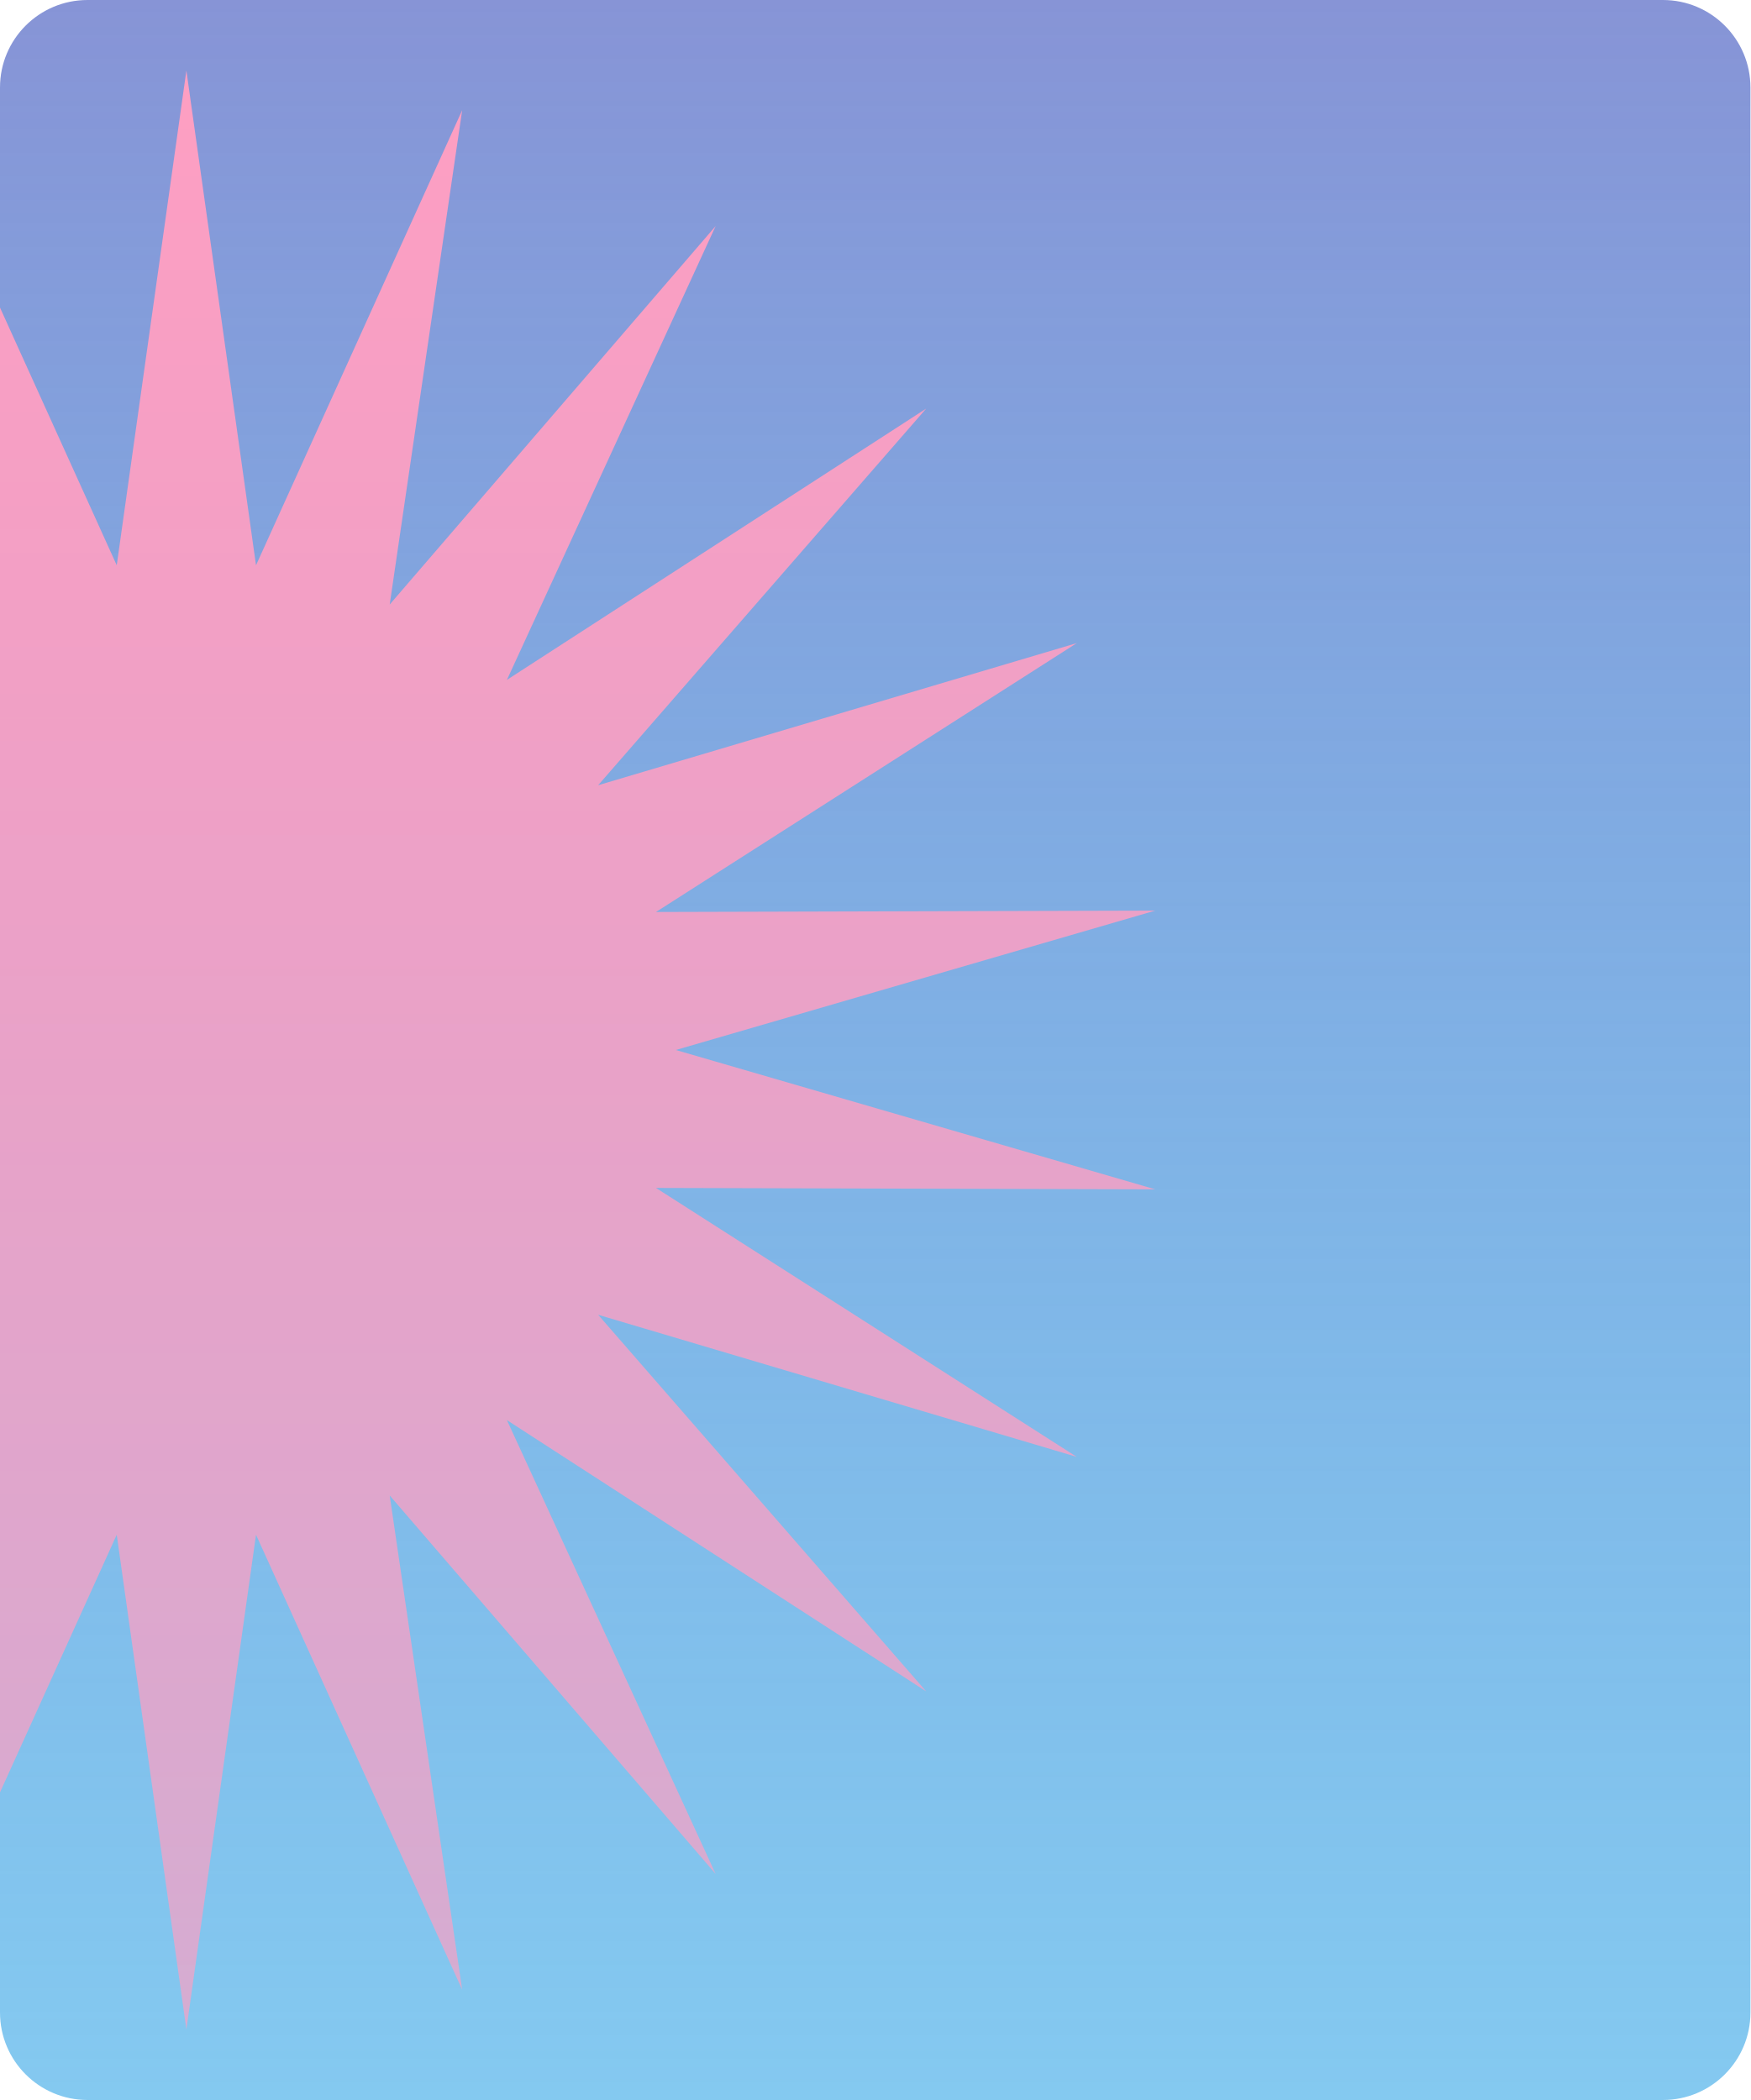
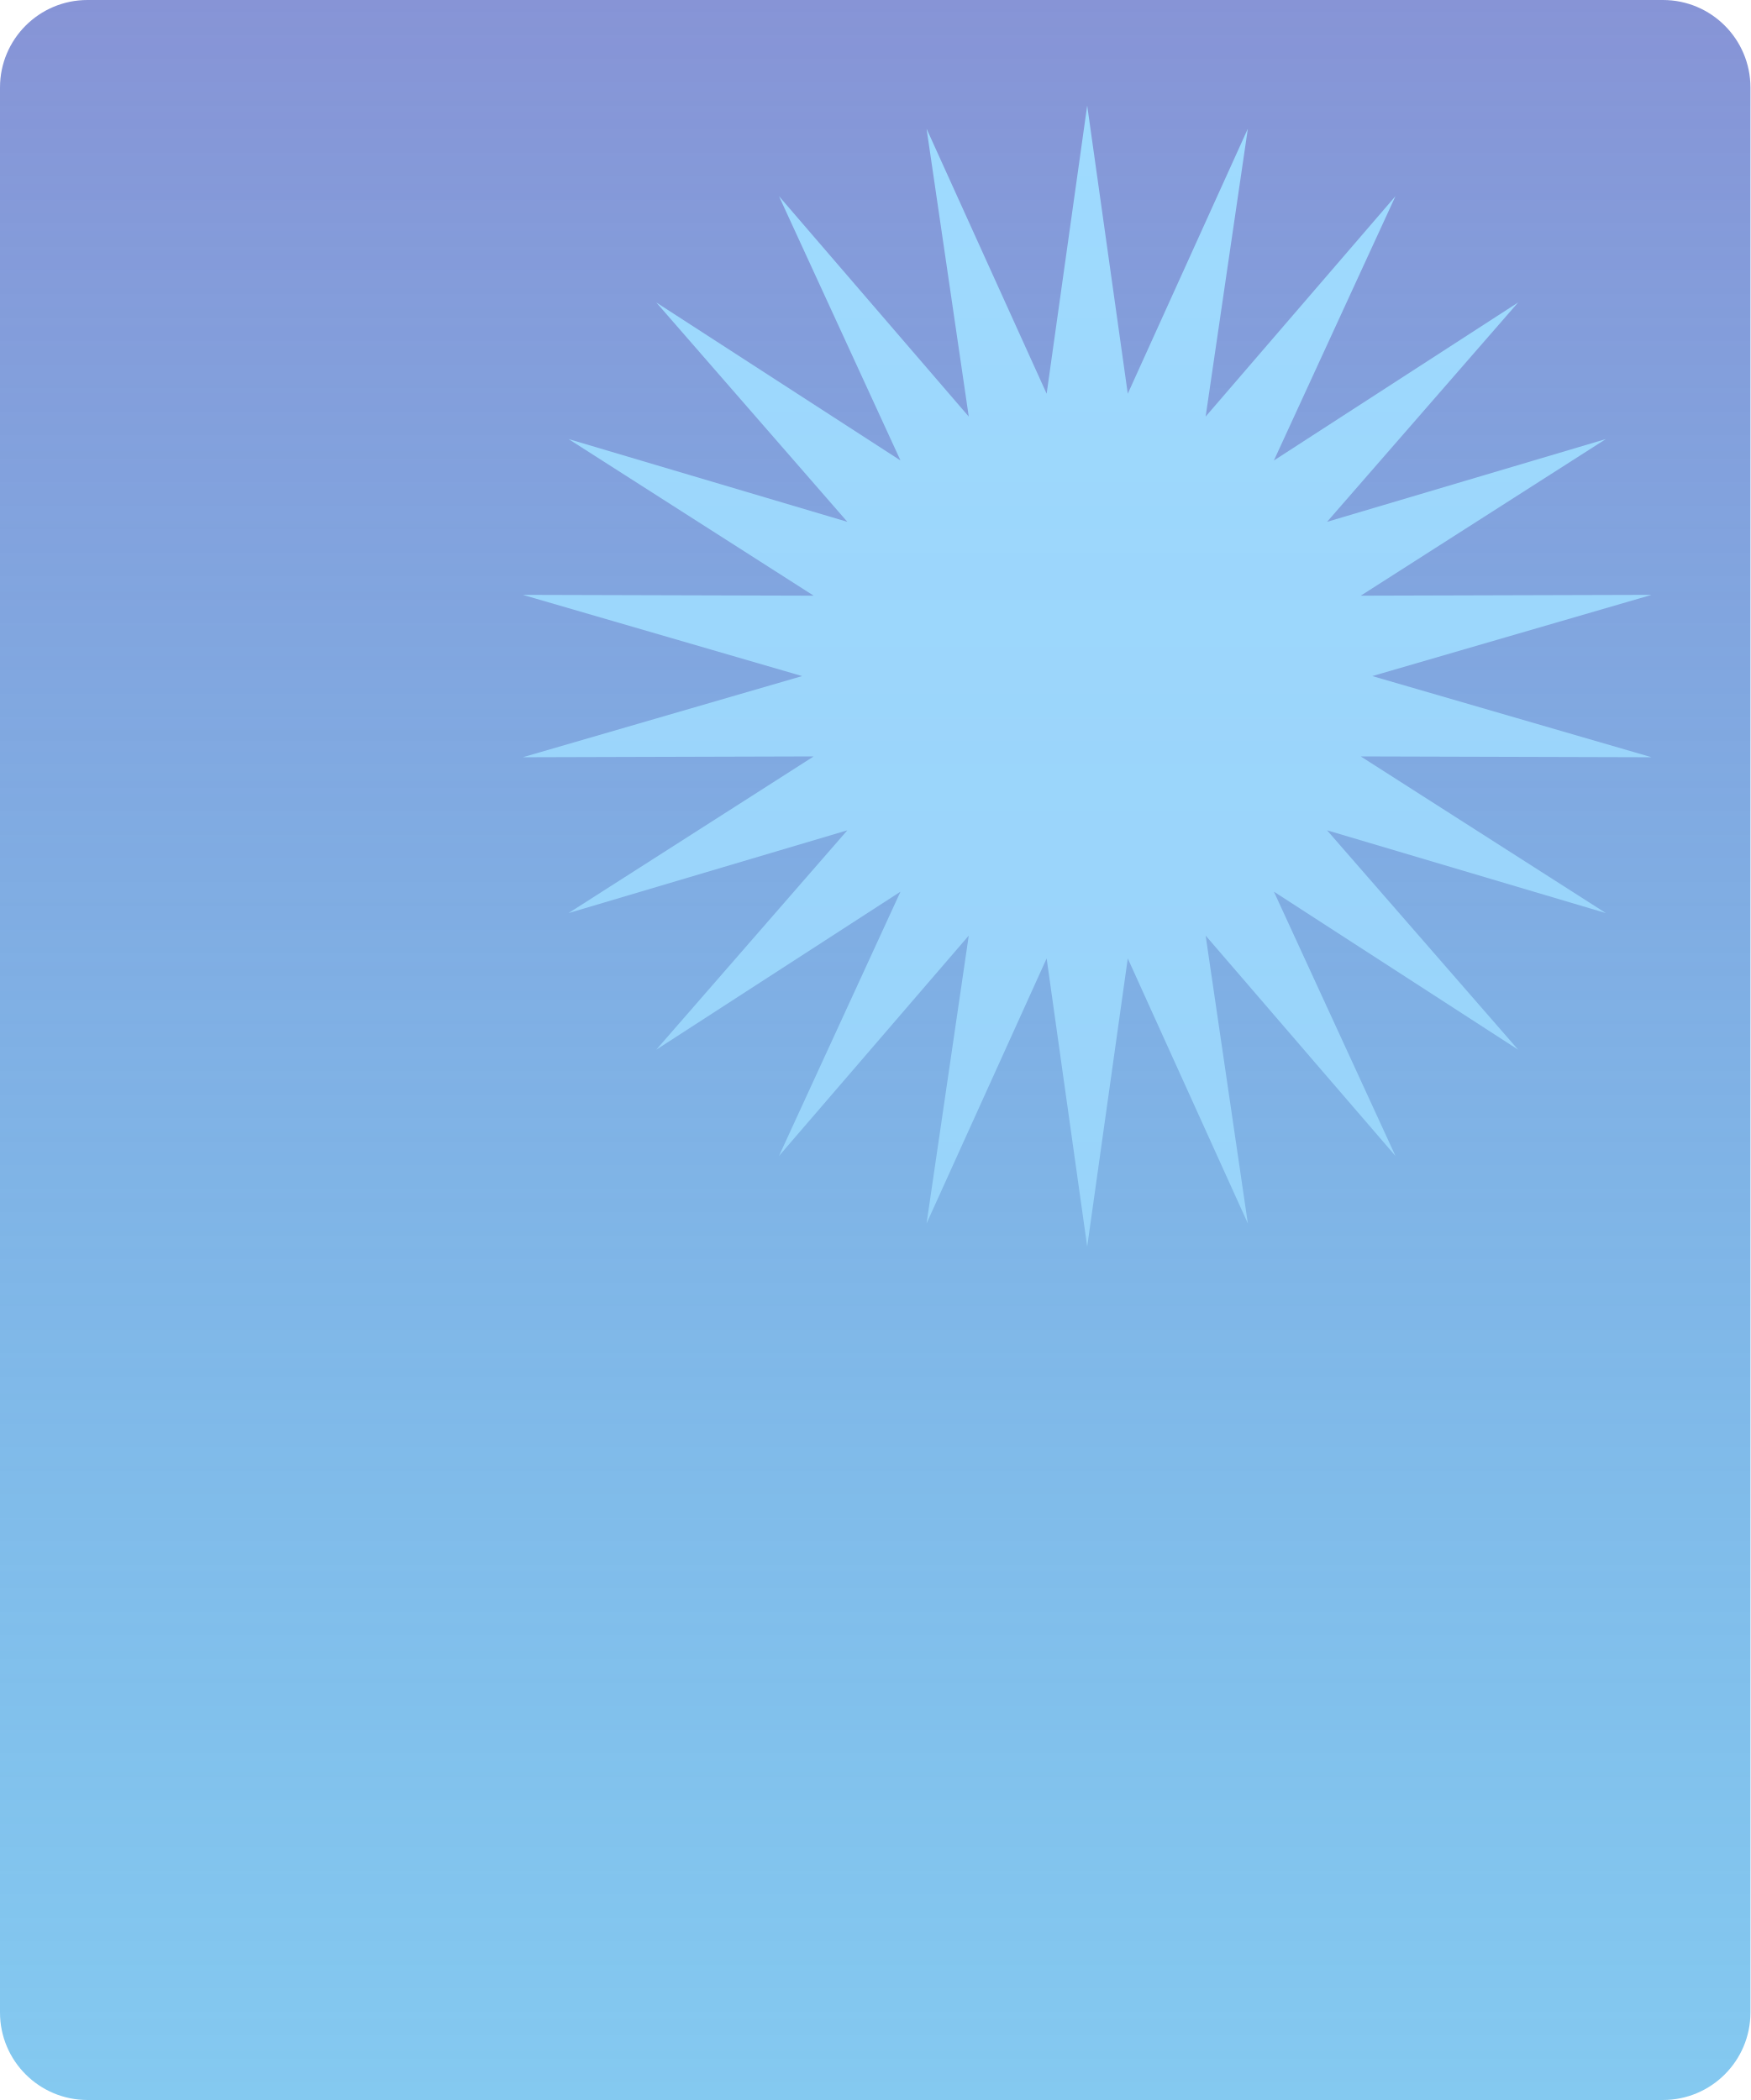
<svg xmlns="http://www.w3.org/2000/svg" width="100" height="120" viewBox="0 0 100 120" fill="none">
-   <rect width="100" height="120" rx="5" fill="url(#paint0_linear_9_146)" />
-   <mask id="mask0_9_146" style="mask-type:alpha" maskUnits="userSpaceOnUse" x="0" y="0" width="100" height="120">
-     <rect width="100" height="120" rx="5" fill="url(#paint1_linear_9_146)" />
+   <rect width="100" height="120" rx="5" fill="url(#paint0_linear_81_1166)" />
+   <mask id="mask0_81_1166" style="mask-type:alpha" maskUnits="userSpaceOnUse" x="0" y="0" width="100" height="120">
+     <rect width="100" height="120" rx="5" fill="url(#paint1_linear_81_1166)" />
  </mask>
-   <g mask="url(#mask0_9_146)">
-     <path d="M66 52.034L38.609 60L66 67.963L37.475 67.882L61.515 83.251L34.171 75.13L52.912 96.652L28.959 81.149L40.883 107.082L22.263 85.456L26.403 113.699L14.626 87.699L10.648 115.968L6.669 87.699L-5.108 113.699L-0.968 85.456L-19.585 107.082L-7.664 81.149L-31.617 96.652L-12.876 75.13L-40.22 83.251L-16.18 67.882L-44.705 67.963L-17.314 60L-44.705 52.034L-16.18 52.114L-40.22 36.749L-12.876 44.87L-31.617 23.348L-7.664 38.851L-19.585 12.918L-0.968 34.544L-5.108 6.298L6.669 32.301L10.648 4.032L14.626 32.301L26.403 6.298L22.263 34.544L40.883 12.918L28.959 38.851L52.912 23.348L34.171 44.87L61.515 36.749L37.475 52.114L66 52.034Z" fill="#FF9FC2" />
+   <g mask="url(#mask0_81_1166)">
+     <path d="M94.353 33.992L78.398 38.633L94.353 43.271L77.737 43.224L91.74 52.176L75.813 47.446L86.729 59.982L72.776 50.952L79.722 66.057L68.876 53.461L71.288 69.912L64.428 54.767L62.11 71.234L59.793 54.767L52.933 69.912L55.344 53.461L44.501 66.057L51.444 50.952L37.492 59.982L48.408 47.446L32.48 52.176L46.484 43.224L29.868 43.271L45.823 38.633L29.868 33.992L46.484 34.039L32.48 25.089L48.408 29.819L37.492 17.283L51.444 26.313L44.501 11.208L55.344 23.805L52.933 7.352L59.793 22.498L62.11 6.032L64.428 22.498L71.288 7.352L68.876 23.805L79.722 11.208L72.776 26.313L86.729 17.283L75.813 29.819L91.74 25.089L77.737 34.039L94.353 33.992Z" fill="#9FDCFF" />
  </g>
  <defs>
-     <linearGradient id="paint0_linear_9_146" x1="50" y1="0" x2="50" y2="120" gradientUnits="userSpaceOnUse">
+     <linearGradient id="paint0_linear_81_1166" x1="50" y1="0" x2="50" y2="120" gradientUnits="userSpaceOnUse">
      <stop stop-color="#8794D6" />
      <stop offset="1" stop-color="#42ACE8" stop-opacity="0.65" />
    </linearGradient>
-     <linearGradient id="paint1_linear_9_146" x1="50" y1="0" x2="50" y2="120" gradientUnits="userSpaceOnUse">
+     <linearGradient id="paint1_linear_81_1166" x1="50" y1="0" x2="50" y2="120" gradientUnits="userSpaceOnUse">
      <stop stop-color="#8794D6" />
      <stop offset="1" stop-color="#42ACE8" stop-opacity="0.65" />
    </linearGradient>
  </defs>
</svg>
